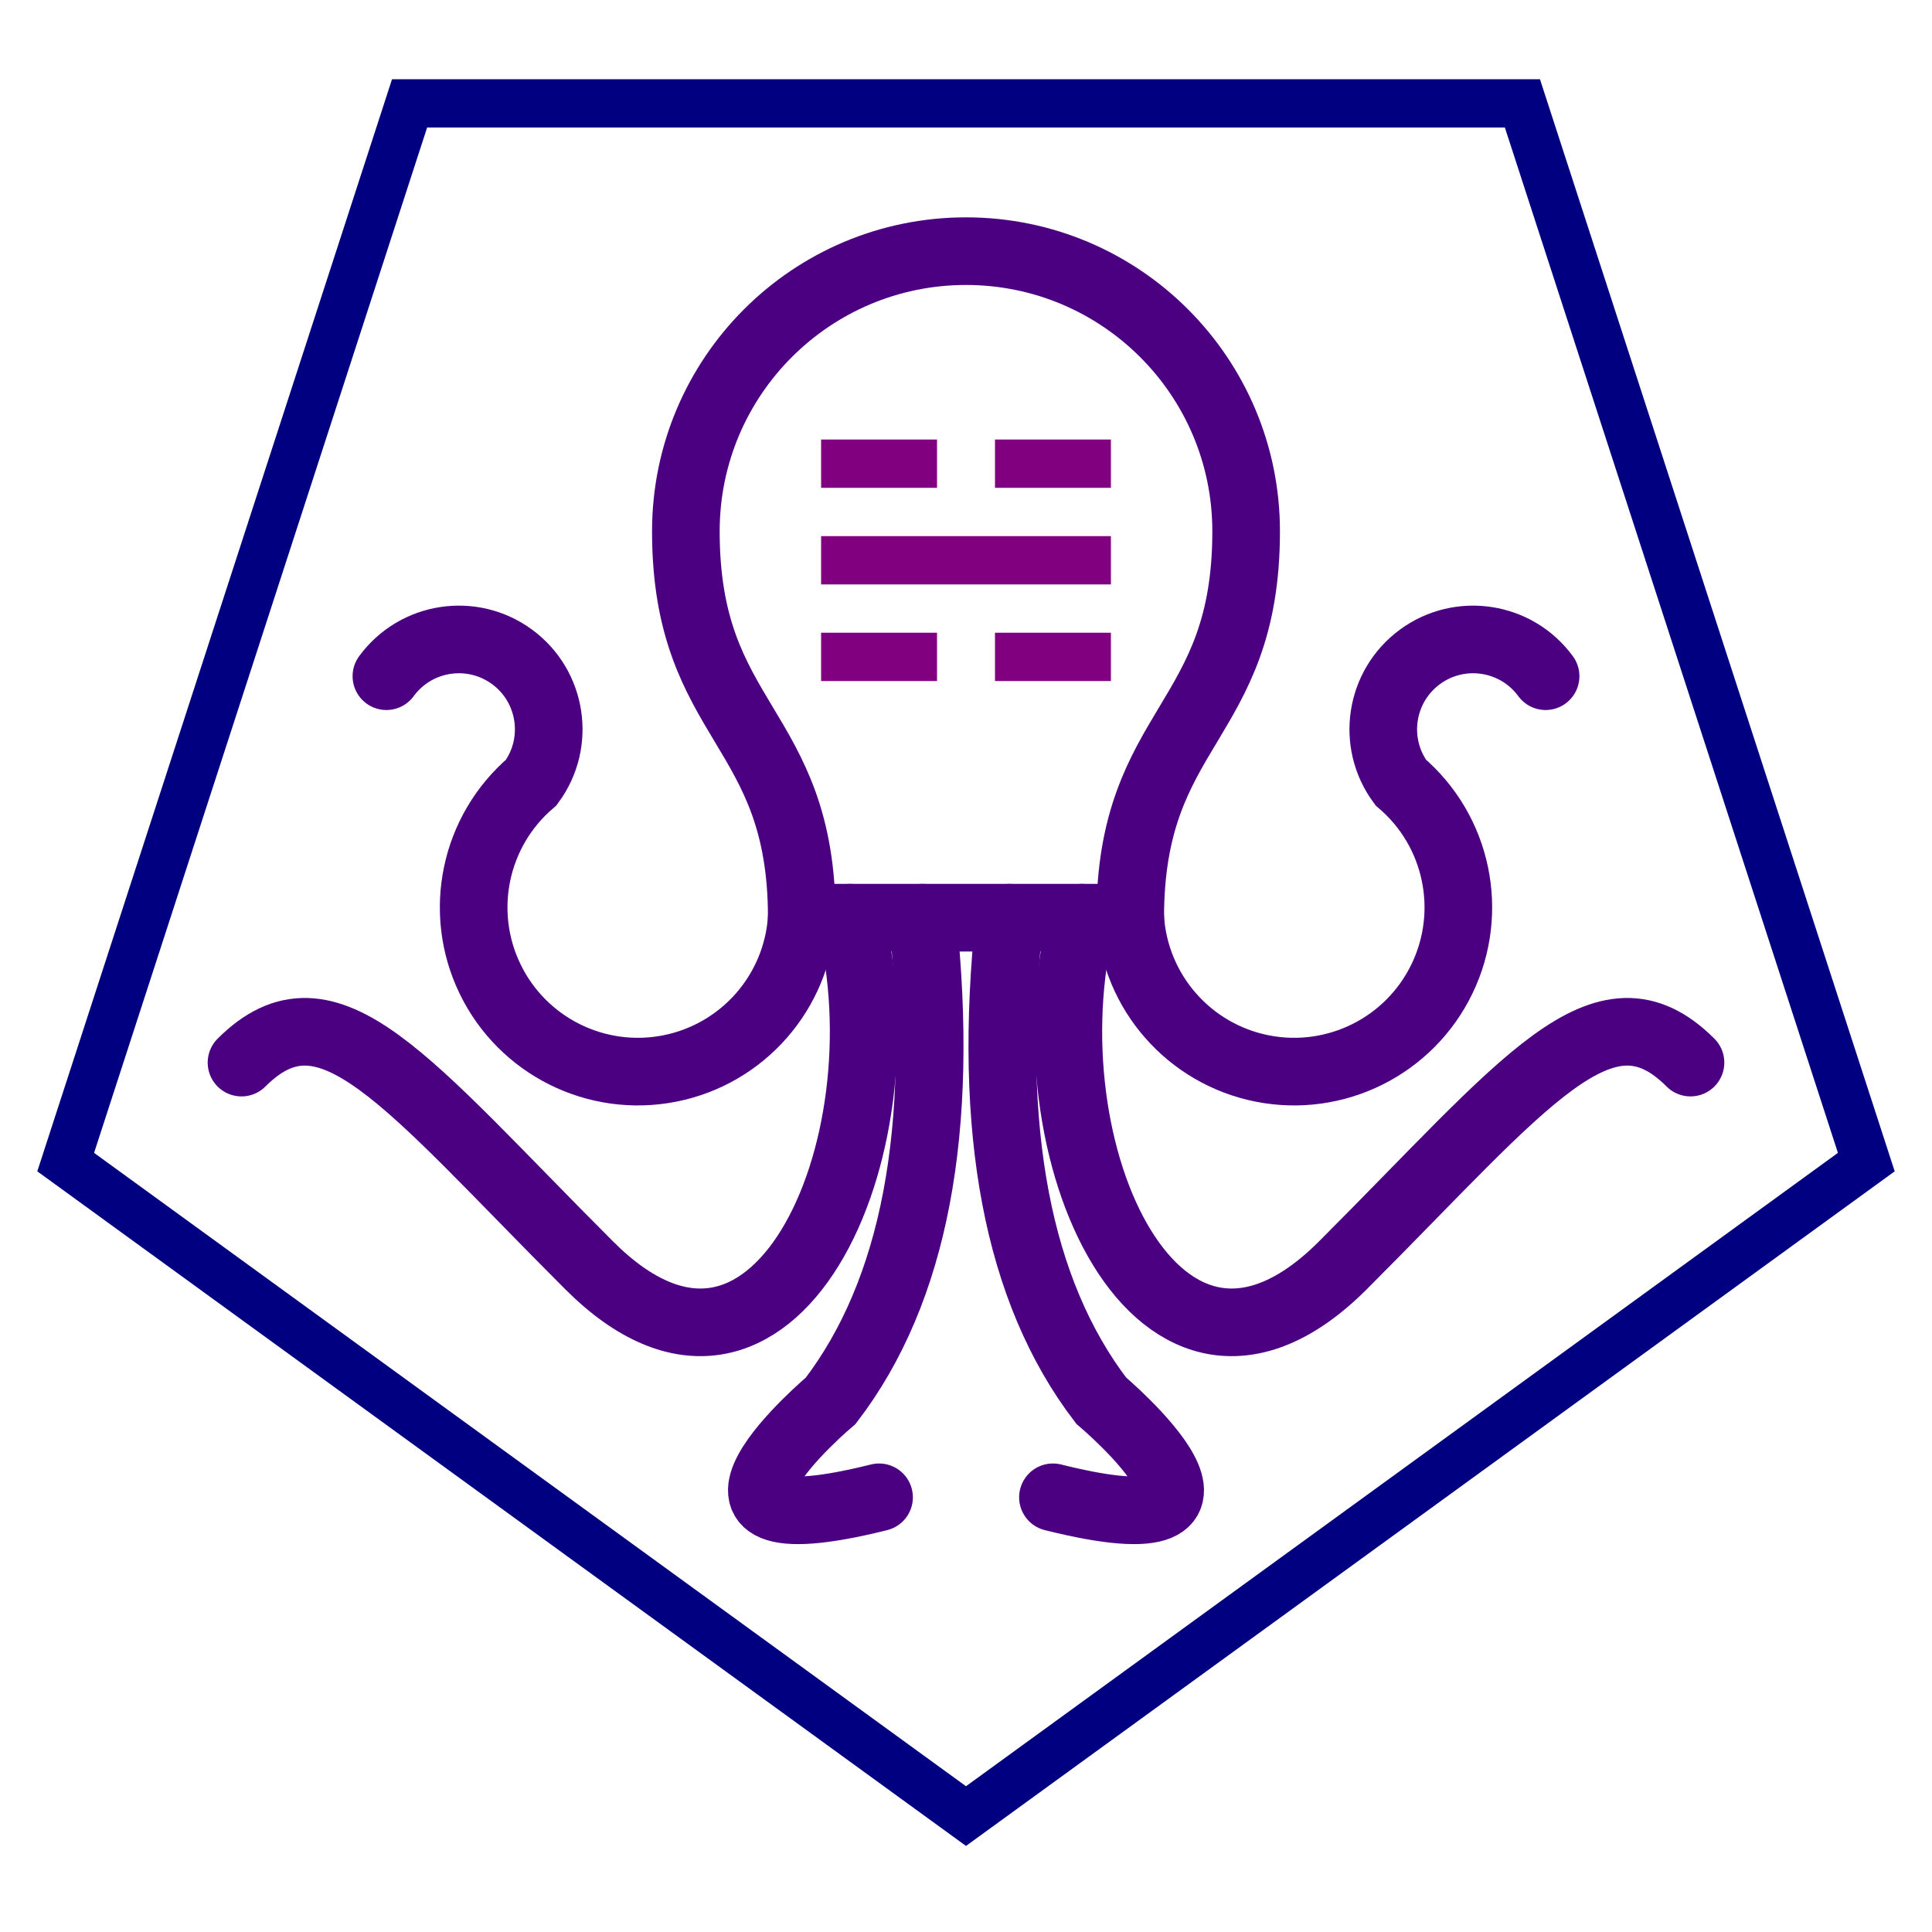
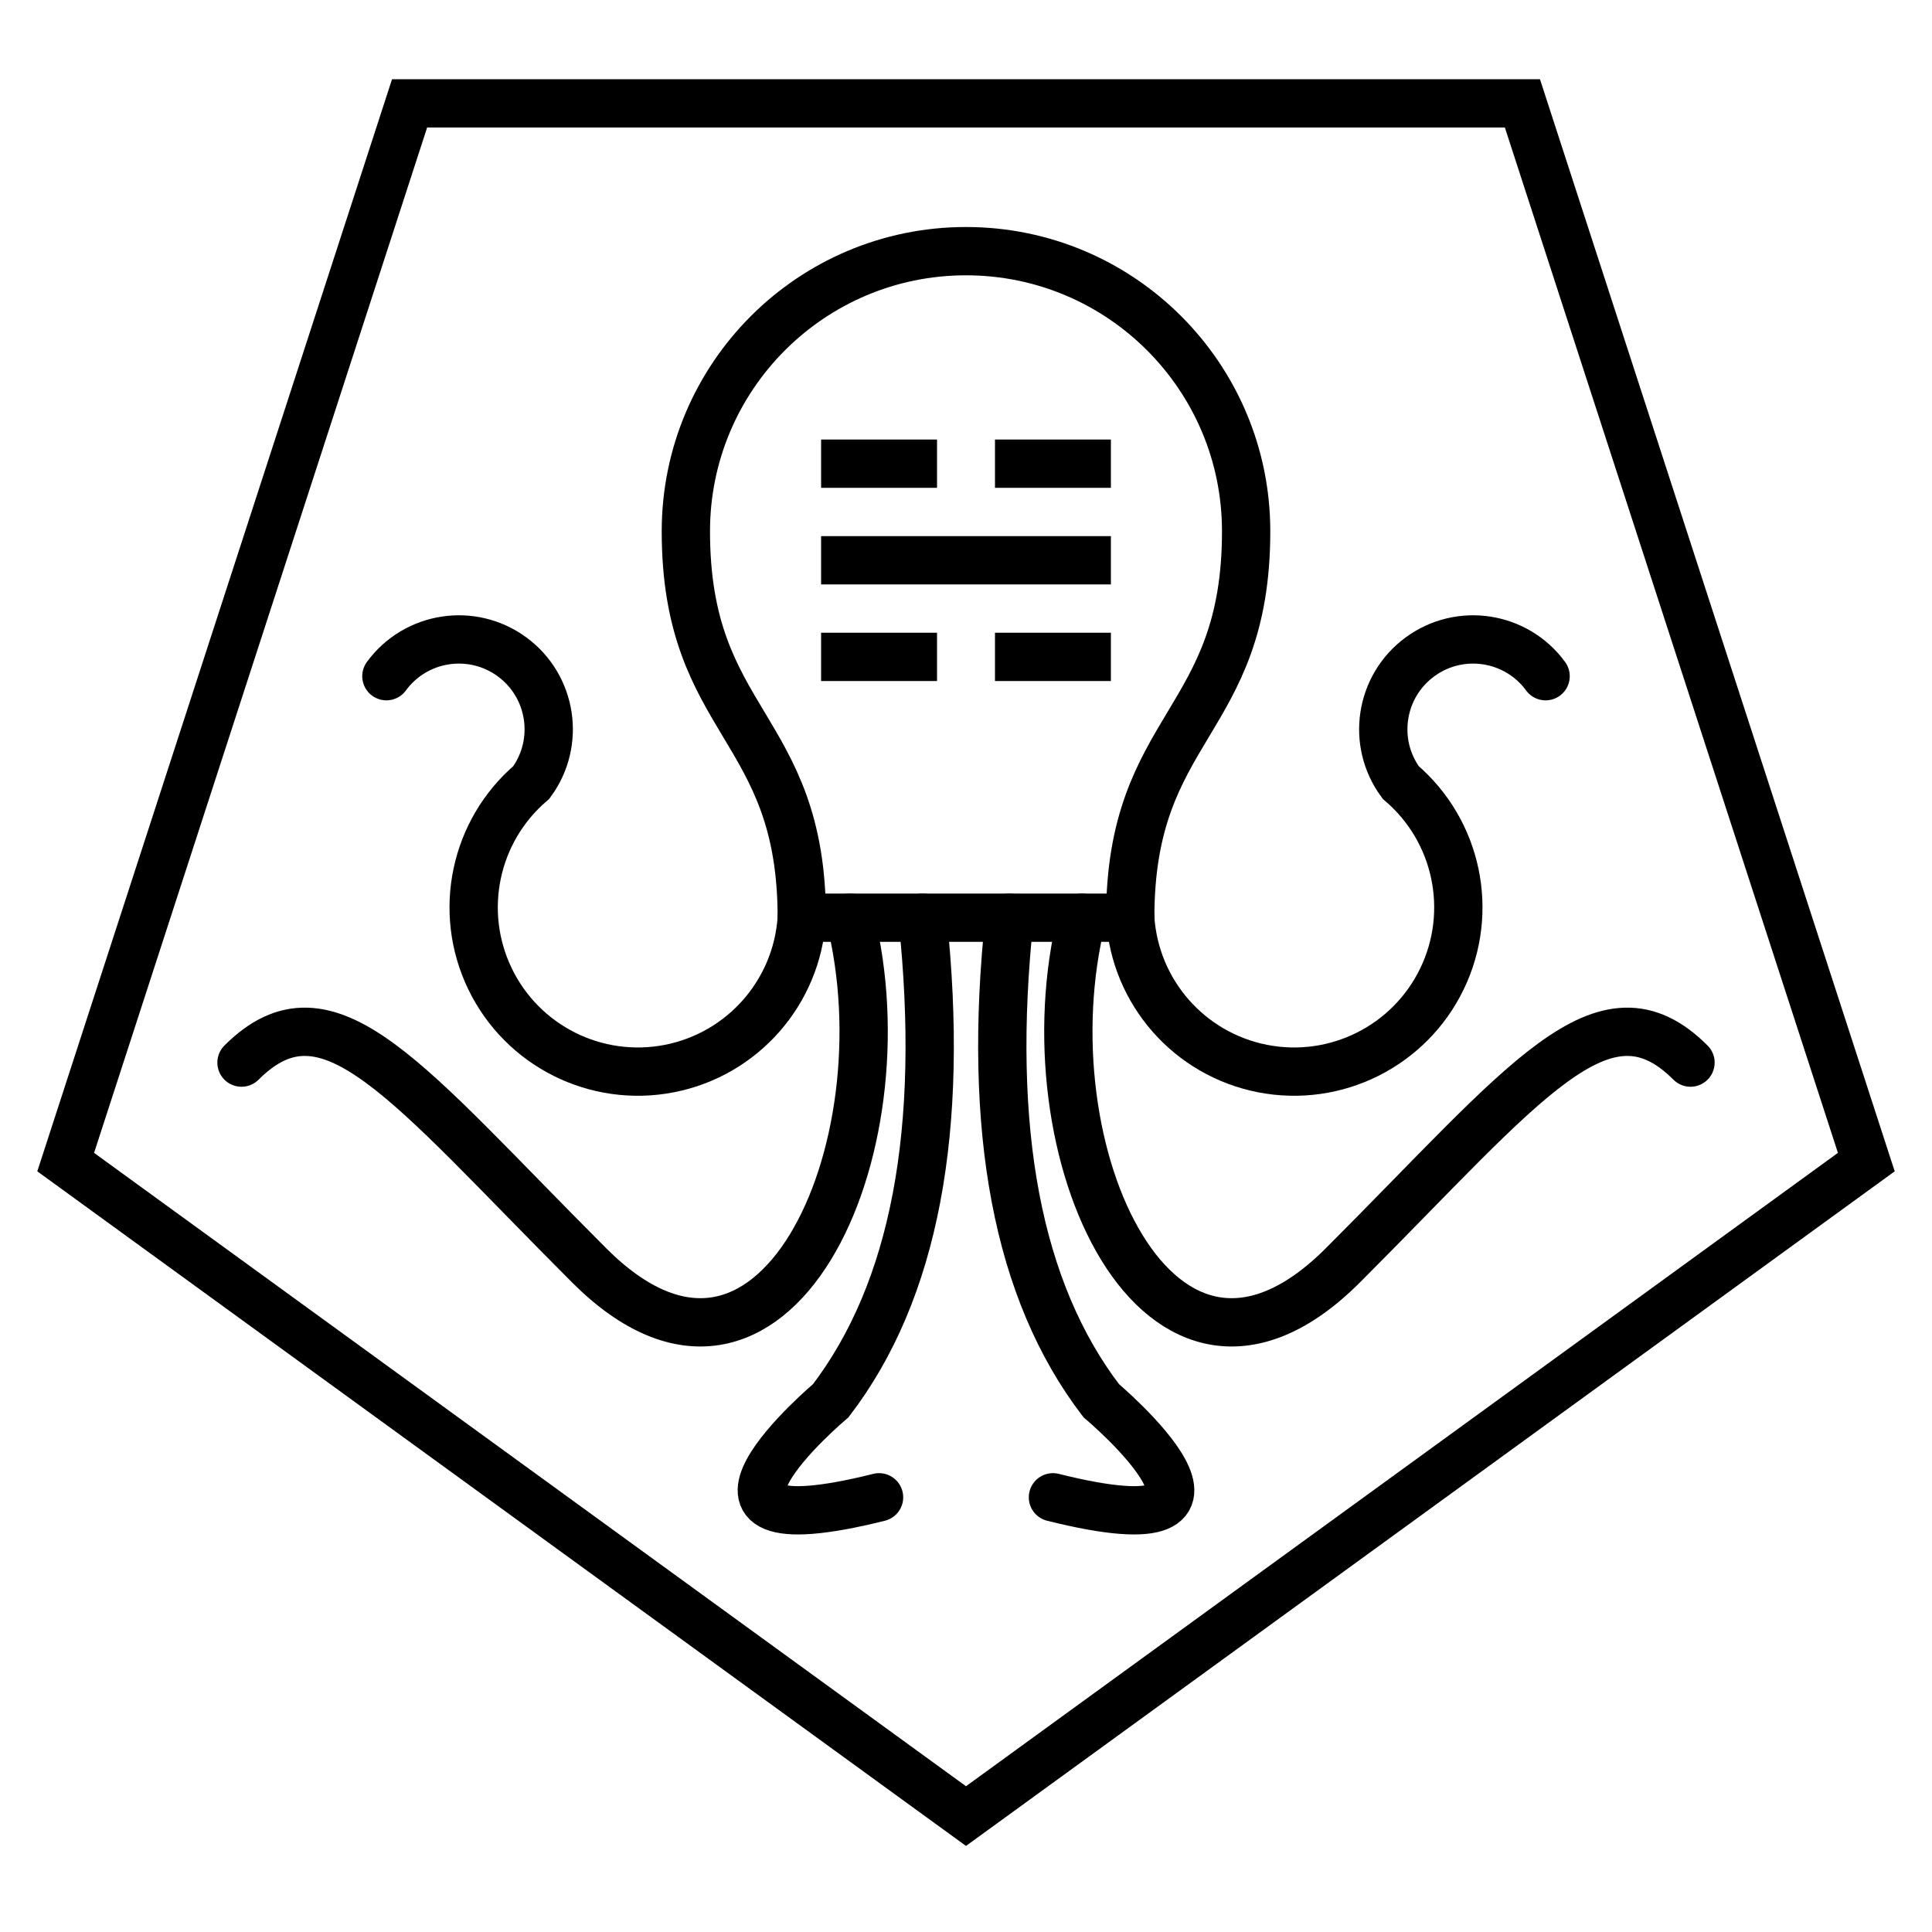
<svg xmlns="http://www.w3.org/2000/svg" viewBox="-1 -1 2 2" height="100px" width="100px">
-   <path d="M 0.0,-0.98 L 0.932,-0.303 L 0.576,0.793 L -0.576,0.793 L -0.932,-0.303 L 1.7134865e-7,-0.98 Z" stroke-width="0.05" stroke="navy" fill="none" transform="translate(0.0 -0.1)rotate(180,0,0)" />
-   <g stroke-width="0.07" stroke="indigo" stroke-linecap="round" fill="none" transform="translate(0.0 -5.0e-2)">
+   <path d="M 0.0,-0.98 L 0.932,-0.303 L 0.576,0.793 L -0.576,0.793 L -0.932,-0.303 L 1.7134865e-7,-0.98 Z" stroke-width="0.05" stroke="black" fill="none" transform="translate(0.0 -0.1)rotate(180,0,0)" />
+   <g stroke-width="0.05" stroke="black" stroke-linecap="round" fill="none" transform="translate(0.0 -5.0e-2)">
    <path d="M 0.17,0.0 C 0.17,-0.2 0.29,-0.2 0.29 -0.4A 0.29,0.29 0.0 1,0 -0.29,-0.4 C -0.29,-0.2 -0.17,-0.2 -0.17 0.0Z" />
    <path d="M 0.17,0.0 A 0.17,0.17 0.0 1,0 0.45,-0.14 A 9.300539e-2,9.300539e-2 0.0 1,1 0.6,-0.25 " />
    <path d="M 0.17,0.0 A 0.17,0.17 0.0 1,0 0.45,-0.14 A 9.300539e-2,9.300539e-2 0.0 1,1 0.6,-0.25 " transform="matrix(-1,0,0,1,0,0)" />
    <path d="M 0.12,0.0 C 6.0e-2,0.24 0.2,0.55 0.39 0.36S 0.66,6.0e-2 0.75,0.15 " />
    <path d="M 0.12,0.0 C 6.0e-2,0.24 0.2,0.55 0.39 0.36S 0.66,6.0e-2 0.75,0.15 " transform="matrix(-1,0,0,1,0,0)" />
    <path d="M 4.5e-2,0.0 Q 1.0e-2,0.33 0.14,0.5 S 0.33,0.66 9.0e-2,0.6 " />
    <path d="M 4.5e-2,0.0 Q 1.0e-2,0.33 0.14,0.5 S 0.33,0.66 9.0e-2,0.6 " transform="matrix(-1,0,0,1,0,0)" />
  </g>
-   <path stroke-width="0.05" stroke="purple" fill="none" d="M -0.15,-0.52 L -3.0e-2,-0.52 M 3.0e-2,-0.52 L 0.15,-0.52 M -0.15,-0.42 L 0.15,-0.42 M -0.15,-0.32 L -3.0e-2,-0.32 M 3.0e-2,-0.32 L 0.15,-0.32 " />
+   <path stroke-width="0.05" stroke="black" fill="none" d="M -0.15,-0.52 L -3.0e-2,-0.52 M 3.0e-2,-0.52 L 0.15,-0.52 M -0.15,-0.42 L 0.15,-0.42 M -0.15,-0.32 L -3.0e-2,-0.32 M 3.0e-2,-0.32 L 0.15,-0.32 " />
</svg>
